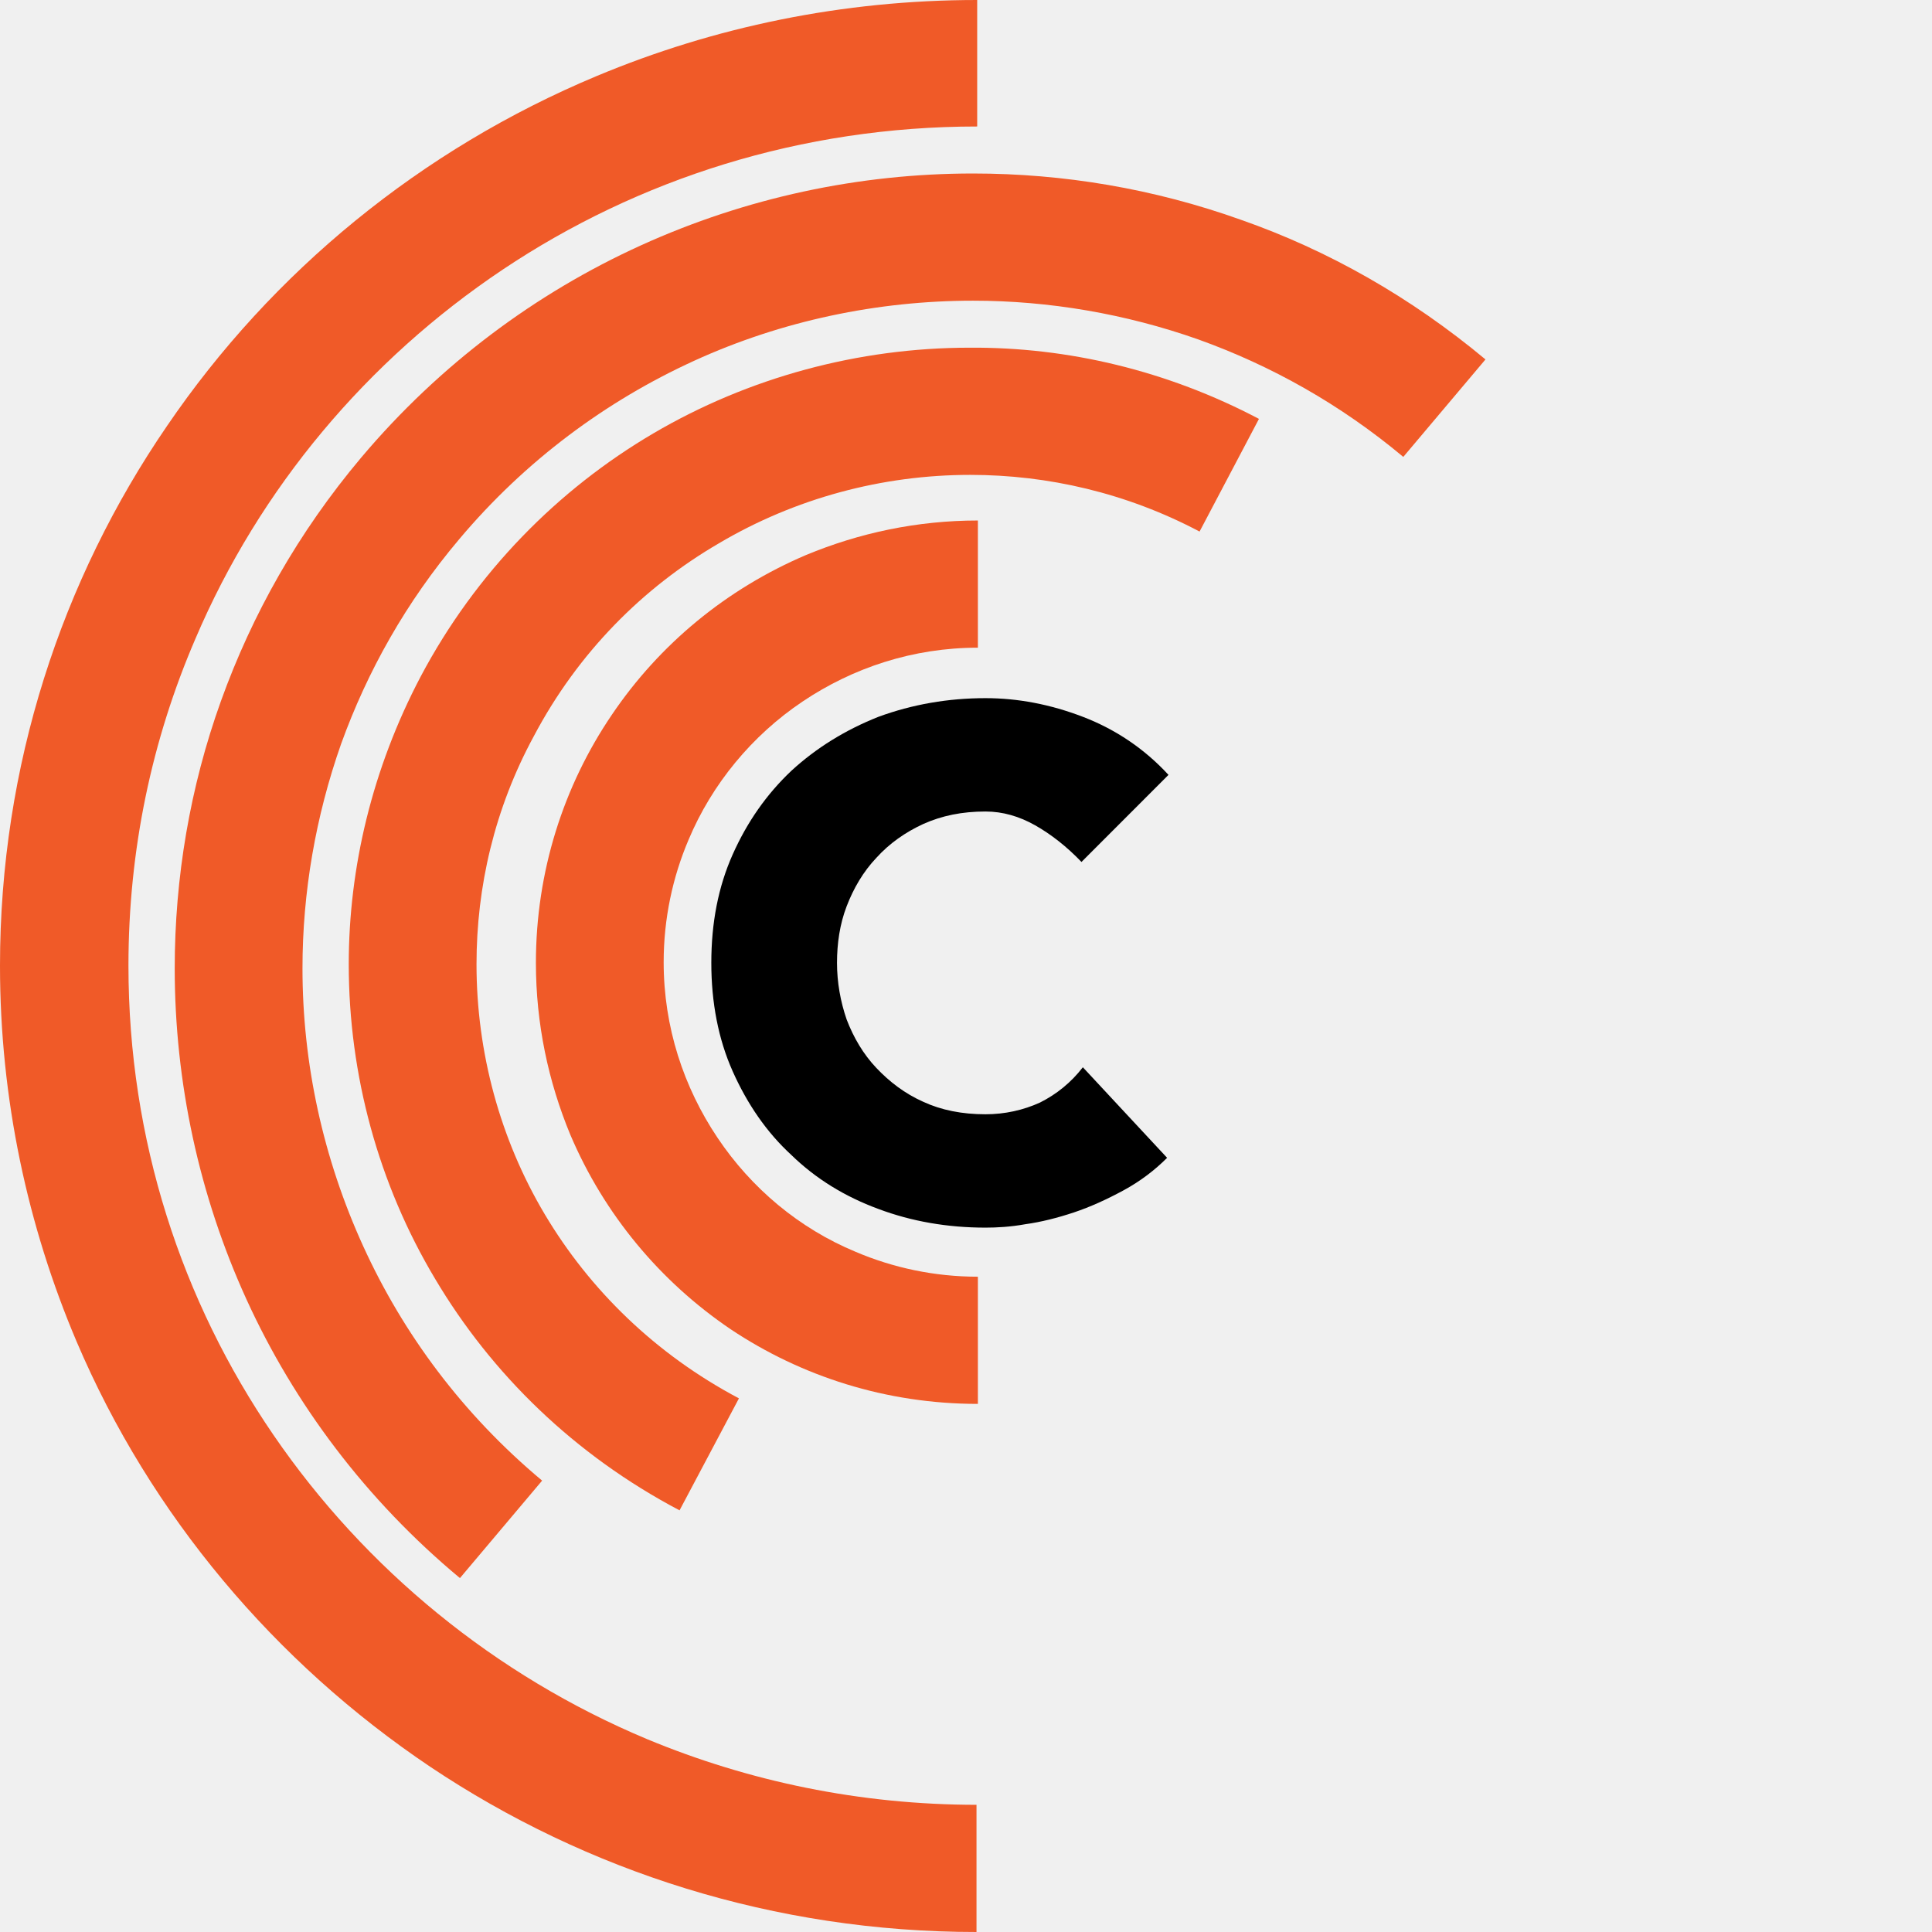
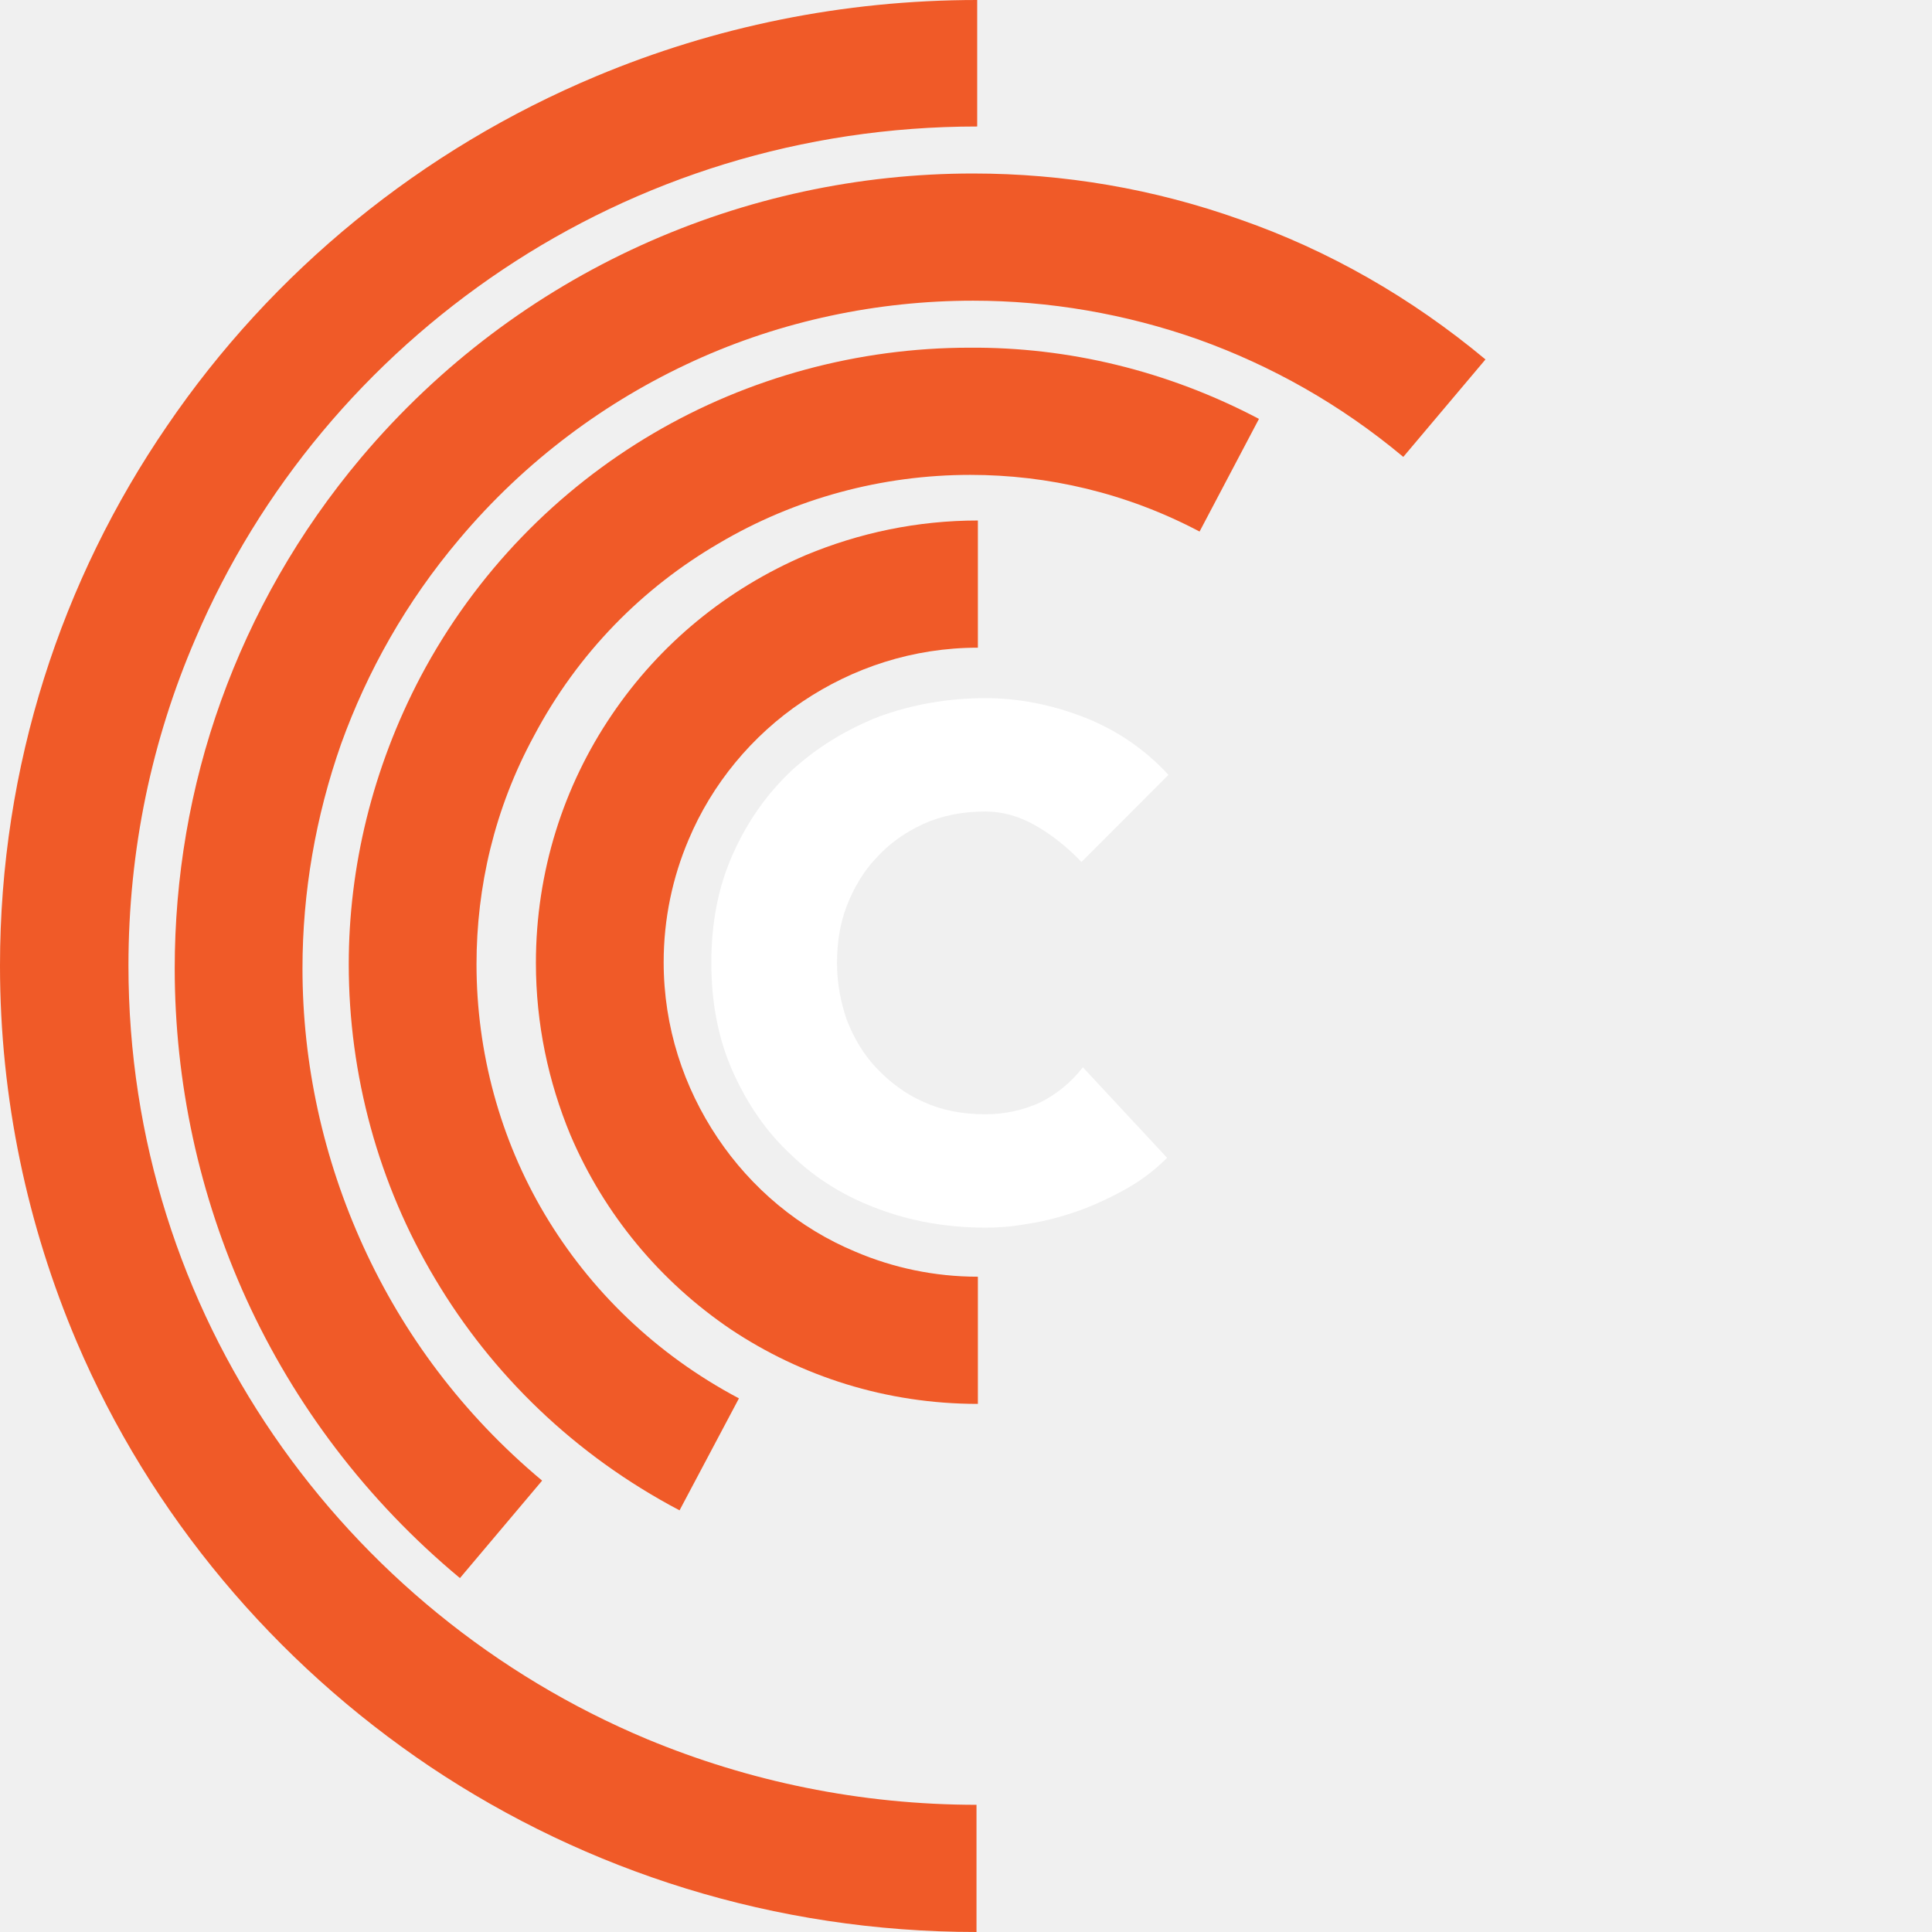
<svg xmlns="http://www.w3.org/2000/svg" width="533" height="533" viewBox="0 0 533 533" fill="none">
  <path fill-rule="evenodd" clip-rule="evenodd" d="M269.588 497.912C237.2 497.912 206.526 491.428 178.519 479.795C136.604 462.251 100.786 432.884 75.447 395.888C50.107 358.893 35.437 314.461 35.437 266.405C35.437 234.367 41.915 204.047 53.918 176.205C71.636 134.633 101.358 99.353 138.7 74.372C176.042 49.391 221.005 34.898 269.588 34.898V0C232.437 0 197 7.437 164.611 20.977C116.218 41.191 75.066 74.944 46.106 117.47C16.956 159.995 0 211.293 0 266.405C0 303.209 7.621 338.298 21.148 370.144C41.534 418.009 75.828 458.628 118.695 487.423C161.753 516.219 213.575 533 269.398 533V497.912H269.588Z" fill="#F05A28" />
  <path fill-rule="evenodd" clip-rule="evenodd" d="M149.56 408.474C127.65 390.168 111.265 368.047 100.215 343.828C89.164 319.609 83.449 293.484 83.449 267.167C83.449 246.191 87.069 225.214 94.118 205.191C101.358 185.167 112.027 166.098 126.697 148.744C144.987 127.005 167.278 110.605 191.474 99.544C215.671 88.484 242.153 82.954 268.445 82.954C289.403 82.954 310.551 86.577 330.555 93.633C350.751 100.879 369.803 111.558 387.14 126.051L409.813 99.163C389.236 82 366.374 69.033 342.368 60.642C318.362 52.06 293.404 47.865 268.445 47.865C237.009 47.865 205.764 54.539 176.804 67.698C147.845 80.856 121.362 100.498 99.643 126.242C82.305 146.837 69.54 169.53 60.967 193.367C52.394 217.205 48.202 242.186 48.202 267.167C48.202 298.442 54.87 329.716 68.016 358.512C81.162 387.307 100.977 413.814 126.888 435.363L149.56 408.474Z" fill="#F05A28" />
  <path fill-rule="evenodd" clip-rule="evenodd" d="M203.858 385.781C180.805 373.577 162.706 355.842 150.322 335.056C137.938 314.27 131.46 290.242 131.46 266.023C131.46 244.665 136.414 223.116 147.273 203.093C159.467 180.019 177.376 162.093 198.333 149.888C219.291 137.493 243.296 131.009 267.683 131.009C289.022 131.009 310.741 135.967 330.937 146.647L347.321 115.563C321.982 102.214 294.547 95.73 267.493 95.921C236.819 95.921 206.526 104.121 180.234 119.567C153.942 135.014 131.27 157.898 116.028 186.693C102.691 212.056 96.213 239.326 96.213 266.023C96.213 296.535 104.406 326.665 120.029 352.791C135.652 379.107 158.514 401.419 187.474 416.674L203.858 385.781Z" fill="#F05A28" />
  <path fill-rule="evenodd" clip-rule="evenodd" d="M269.779 352.219C257.776 352.219 246.345 349.74 236.057 345.354C220.434 338.87 207.288 327.809 197.952 313.888C188.617 299.967 183.092 283.377 183.092 265.451C183.092 253.437 185.568 241.995 189.95 231.698C196.428 216.251 207.478 202.902 221.386 193.558C235.295 184.214 251.87 178.684 269.779 178.684V143.595C253.013 143.595 237.009 147.028 222.339 153.13C200.429 162.474 181.948 177.73 168.802 197.181C155.466 216.823 147.845 240.47 147.845 265.642C147.845 282.423 151.274 298.442 157.371 313.126C166.707 335.056 182.139 353.554 201.572 366.712C221.005 379.679 244.44 387.307 269.779 387.307V352.219Z" fill="#F05A28" />
-   <path fill-rule="evenodd" clip-rule="evenodd" d="M298.357 237.8C294.356 233.605 289.974 230.172 285.592 227.693C281.21 225.214 276.638 223.879 271.875 223.879C265.397 223.879 259.872 225.023 254.728 227.312C249.774 229.6 245.392 232.651 241.772 236.656C238.152 240.47 235.485 245.047 233.58 250.005C231.675 254.963 230.913 260.302 230.913 265.642C230.913 270.981 231.865 276.321 233.58 281.279C235.485 286.237 238.152 290.814 241.772 294.628C245.392 298.442 249.584 301.684 254.728 303.972C259.681 306.26 265.397 307.405 271.875 307.405C277.209 307.405 282.353 306.26 286.926 304.163C291.498 301.874 295.499 298.633 298.738 294.437L321.982 319.419C318.553 322.851 314.552 325.902 309.979 328.381C305.407 330.861 300.834 332.958 296.262 334.484C291.689 336.009 287.116 337.154 282.925 337.726C278.734 338.488 274.923 338.679 271.875 338.679C261.396 338.679 251.489 336.963 242.344 333.53C233.008 330.098 225.006 325.14 218.338 318.656C211.479 312.363 206.145 304.544 202.144 295.581C198.143 286.619 196.238 276.512 196.238 265.642C196.238 254.581 198.143 244.665 202.144 235.702C206.145 226.74 211.479 219.112 218.338 212.628C225.197 206.335 233.199 201.377 242.344 197.754C251.679 194.321 261.587 192.605 271.875 192.605C280.829 192.605 289.784 194.321 298.738 197.754C307.693 201.186 315.695 206.526 322.363 213.772L298.357 237.8Z" fill="black" />
+   <path fill-rule="evenodd" clip-rule="evenodd" d="M298.357 237.8C294.356 233.605 289.974 230.172 285.592 227.693C281.21 225.214 276.638 223.879 271.875 223.879C265.397 223.879 259.872 225.023 254.728 227.312C249.774 229.6 245.392 232.651 241.772 236.656C238.152 240.47 235.485 245.047 233.58 250.005C231.675 254.963 230.913 260.302 230.913 265.642C230.913 270.981 231.865 276.321 233.58 281.279C235.485 286.237 238.152 290.814 241.772 294.628C245.392 298.442 249.584 301.684 254.728 303.972C259.681 306.26 265.397 307.405 271.875 307.405C277.209 307.405 282.353 306.26 286.926 304.163C291.498 301.874 295.499 298.633 298.738 294.437L321.982 319.419C318.553 322.851 314.552 325.902 309.979 328.381C305.407 330.861 300.834 332.958 296.262 334.484C291.689 336.009 287.116 337.154 282.925 337.726C278.734 338.488 274.923 338.679 271.875 338.679C261.396 338.679 251.489 336.963 242.344 333.53C233.008 330.098 225.006 325.14 218.338 318.656C211.479 312.363 206.145 304.544 202.144 295.581C198.143 286.619 196.238 276.512 196.238 265.642C196.238 254.581 198.143 244.665 202.144 235.702C206.145 226.74 211.479 219.112 218.338 212.628C225.197 206.335 233.199 201.377 242.344 197.754C251.679 194.321 261.587 192.605 271.875 192.605C280.829 192.605 289.784 194.321 298.738 197.754C307.693 201.186 315.695 206.526 322.363 213.772L298.357 237.8Z" fill="white" />
</svg>
